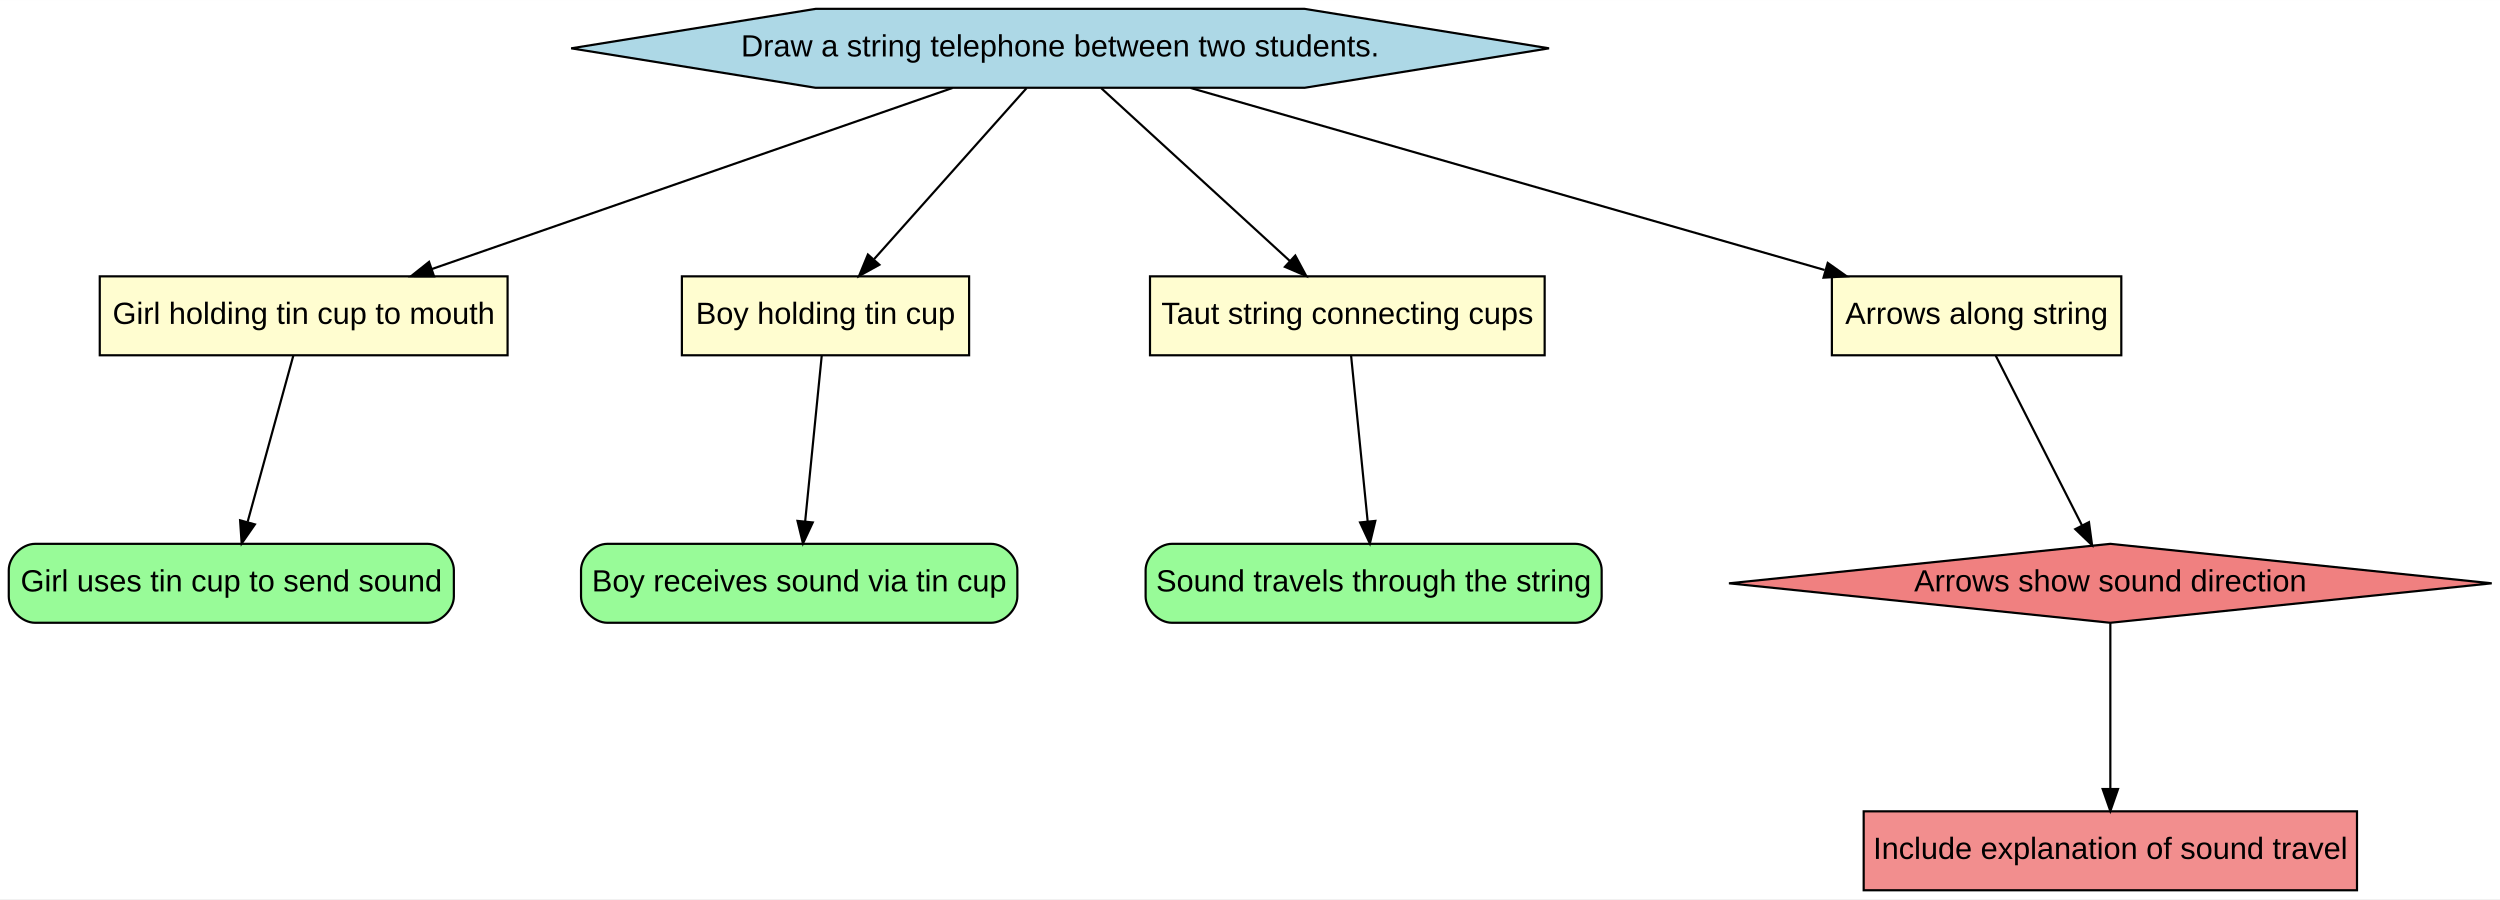
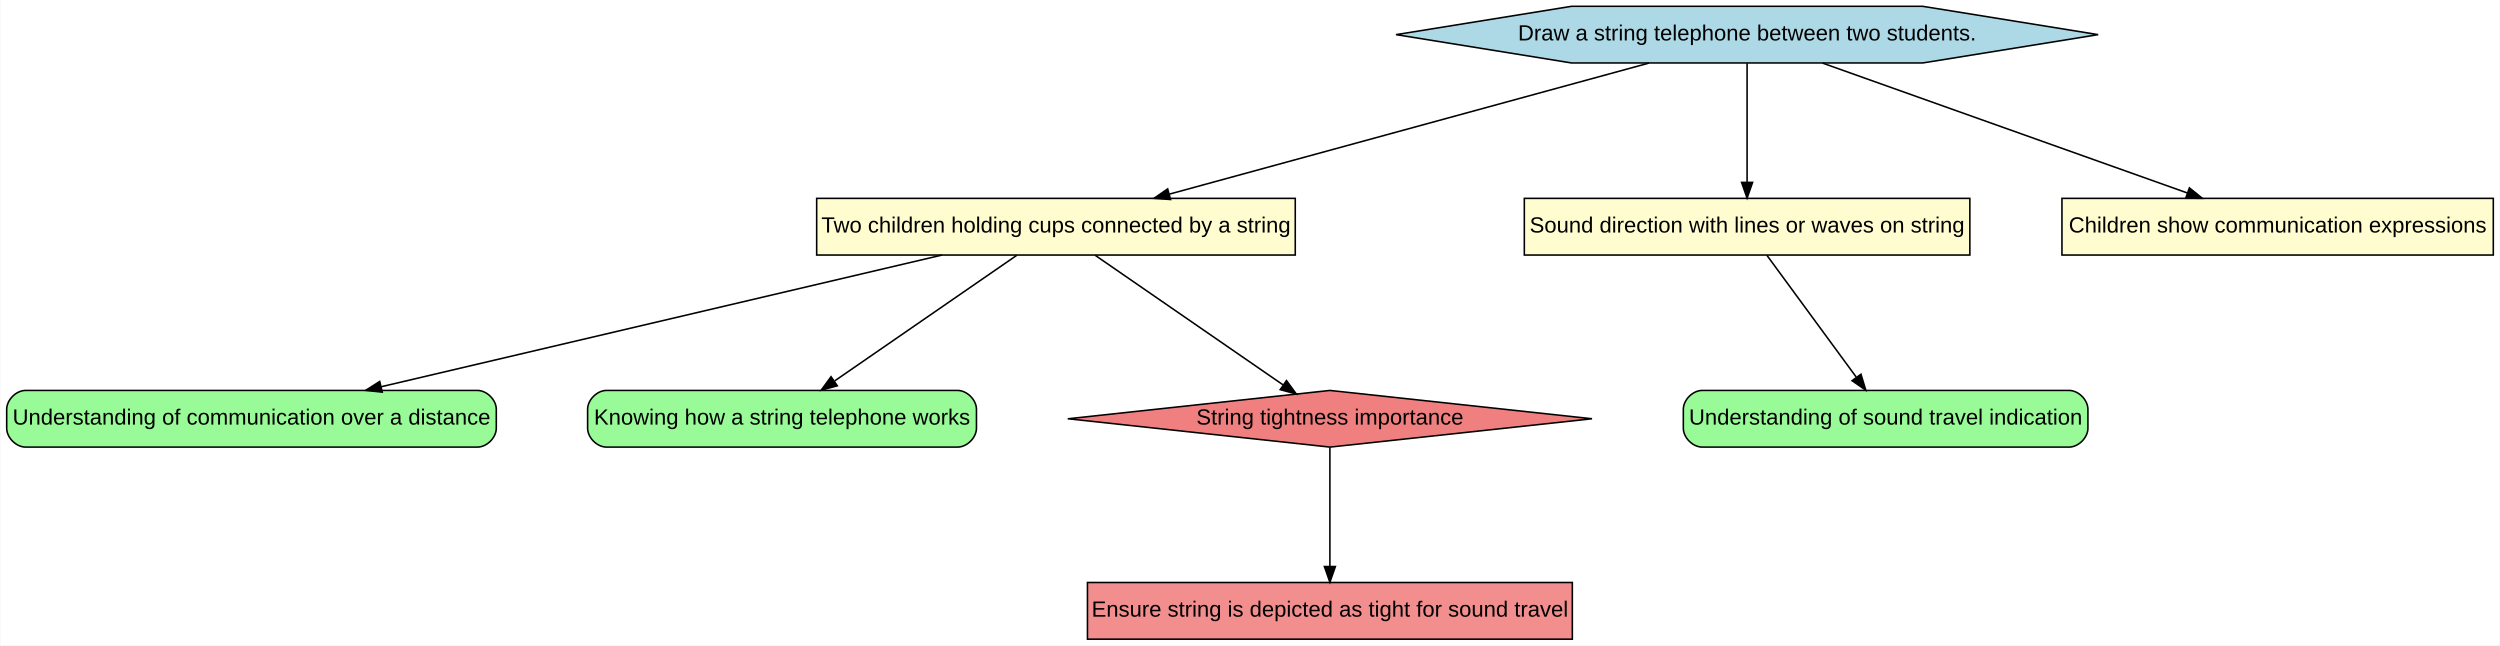
- <svg xmlns="http://www.w3.org/2000/svg" width="1140pt" height="410pt" viewBox="0.00 0.00 1140.22 410.00">
+ <svg xmlns="http://www.w3.org/2000/svg" width="1588pt" height="410pt" viewBox="0.00 0.00 1587.50 410.00">
  <g id="graph0" class="graph" transform="scale(1 1) rotate(0) translate(4 406)">
-     <polygon fill="white" stroke="transparent" points="-4,4 -4,-406 1136.22,-406 1136.22,4 -4,4" />
+     <polygon fill="white" stroke="transparent" points="-4,4 -4,-406 1583.5,-406 1583.5,4 -4,4" />
    <g id="node1" class="node">
-       <polygon fill="lightblue" stroke="black" points="702.5,-384 591,-402 368,-402 256.5,-384 368,-366 591,-366 702.5,-384" />
-       <text text-anchor="middle" x="479.5" y="-380.3" font-family="Arial" font-size="14.00">Draw a string telephone between two students.</text>
+       <polygon fill="lightblue" stroke="black" points="1328.5,-384 1217,-402 994,-402 882.5,-384 994,-366 1217,-366 1328.5,-384" />
+       <text text-anchor="middle" x="1105.5" y="-380.3" font-family="Arial" font-size="14.00">Draw a string telephone between two students.</text>
    </g>
    <g id="node2" class="node">
-       <polygon fill="#fffdd0" stroke="black" points="227.5,-280 41.5,-280 41.5,-244 227.5,-244 227.5,-280" />
-       <text text-anchor="middle" x="134.5" y="-258.3" font-family="Arial" font-size="14.00">Girl holding tin cup to mouth</text>
+       <polygon fill="#fffdd0" stroke="black" points="818.5,-280 514.5,-280 514.5,-244 818.5,-244 818.5,-280" />
+       <text text-anchor="middle" x="666.5" y="-258.3" font-family="Arial" font-size="14.00">Two children holding cups connected by a string</text>
    </g>
    <g id="edge1" class="edge">
-       <path fill="none" stroke="black" d="M430.44,-365.93C367.85,-344.16 259.72,-306.56 192.94,-283.33" />
-       <polygon fill="black" stroke="black" points="193.98,-279.99 183.39,-280.01 191.69,-286.6 193.98,-279.99" />
+       <path fill="none" stroke="black" d="M1043.1,-365.93C962.69,-343.96 823.3,-305.86 738.52,-282.69" />
+       <polygon fill="black" stroke="black" points="739.29,-279.27 728.72,-280.01 737.44,-286.02 739.29,-279.27" />
    </g>
    <g id="node3" class="node">
-       <polygon fill="#fffdd0" stroke="black" points="438,-280 307,-280 307,-244 438,-244 438,-280" />
-       <text text-anchor="middle" x="372.5" y="-258.3" font-family="Arial" font-size="14.00">Boy holding tin cup</text>
+       <polygon fill="#fffdd0" stroke="black" points="1247,-280 964,-280 964,-244 1247,-244 1247,-280" />
+       <text text-anchor="middle" x="1105.5" y="-258.3" font-family="Arial" font-size="14.00">Sound direction with lines or waves on string</text>
    </g>
    <g id="edge2" class="edge">
-       <path fill="none" stroke="black" d="M464.17,-365.81C445.97,-345.4 415.49,-311.21 394.71,-287.91" />
-       <polygon fill="black" stroke="black" points="397.07,-285.29 387.8,-280.16 391.84,-289.95 397.07,-285.29" />
+       <path fill="none" stroke="black" d="M1105.5,-365.81C1105.5,-346.11 1105.5,-313.58 1105.5,-290.39" />
+       <polygon fill="black" stroke="black" points="1109,-290.16 1105.5,-280.16 1102,-290.16 1109,-290.16" />
    </g>
    <g id="node4" class="node">
-       <polygon fill="#fffdd0" stroke="black" points="700.5,-280 520.5,-280 520.5,-244 700.5,-244 700.5,-280" />
-       <text text-anchor="middle" x="610.5" y="-258.3" font-family="Arial" font-size="14.00">Taut string connecting cups</text>
+       <polygon fill="#fffdd0" stroke="black" points="1579.5,-280 1305.5,-280 1305.5,-244 1579.5,-244 1579.5,-280" />
+       <text text-anchor="middle" x="1442.5" y="-258.3" font-family="Arial" font-size="14.00">Children show communication expressions</text>
    </g>
    <g id="edge3" class="edge">
-       <path fill="none" stroke="black" d="M498.27,-365.81C520.84,-345.13 558.85,-310.31 584.3,-287" />
-       <polygon fill="black" stroke="black" points="586.76,-289.49 591.77,-280.16 582.03,-284.33 586.76,-289.49" />
+       <path fill="none" stroke="black" d="M1153.4,-365.93C1214.4,-344.21 1319.7,-306.71 1385,-283.47" />
+       <polygon fill="black" stroke="black" points="1386.46,-286.67 1394.7,-280.01 1384.11,-280.07 1386.46,-286.67" />
    </g>
    <g id="node5" class="node">
-       <polygon fill="#fffdd0" stroke="black" points="963.5,-280 831.5,-280 831.5,-244 963.5,-244 963.5,-280" />
-       <text text-anchor="middle" x="897.5" y="-258.3" font-family="Arial" font-size="14.00">Arrows along string</text>
+       <path fill="palegreen" stroke="black" d="M299,-158C299,-158 12,-158 12,-158 6,-158 0,-152 0,-146 0,-146 0,-134 0,-134 0,-128 6,-122 12,-122 12,-122 299,-122 299,-122 305,-122 311,-128 311,-134 311,-134 311,-146 311,-146 311,-152 305,-158 299,-158" />
+       <text text-anchor="middle" x="155.5" y="-136.3" font-family="Arial" font-size="14.00">Understanding of communication over a distance</text>
    </g>
    <g id="edge4" class="edge">
-       <path fill="none" stroke="black" d="M538.95,-365.93C615.25,-344.03 747.39,-306.09 828.18,-282.9" />
-       <polygon fill="black" stroke="black" points="829.61,-286.13 838.26,-280.01 827.68,-279.4 829.61,-286.13" />
+       <path fill="none" stroke="black" d="M594.1,-244C500.14,-221.93 336.57,-183.52 237.93,-160.36" />
+       <polygon fill="black" stroke="black" points="238.54,-156.91 228,-158.03 236.94,-163.72 238.54,-156.91" />
    </g>
    <g id="node6" class="node">
-       <path fill="palegreen" stroke="black" d="M191,-158C191,-158 12,-158 12,-158 6,-158 0,-152 0,-146 0,-146 0,-134 0,-134 0,-128 6,-122 12,-122 12,-122 191,-122 191,-122 197,-122 203,-128 203,-134 203,-134 203,-146 203,-146 203,-152 197,-158 191,-158" />
-       <text text-anchor="middle" x="101.5" y="-136.3" font-family="Arial" font-size="14.00">Girl uses tin cup to send sound</text>
+       <path fill="palegreen" stroke="black" d="M604,-158C604,-158 381,-158 381,-158 375,-158 369,-152 369,-146 369,-146 369,-134 369,-134 369,-128 375,-122 381,-122 381,-122 604,-122 604,-122 610,-122 616,-128 616,-134 616,-134 616,-146 616,-146 616,-152 610,-158 604,-158" />
+       <text text-anchor="middle" x="492.5" y="-136.3" font-family="Arial" font-size="14.00">Knowing how a string telephone works</text>
    </g>
    <g id="edge5" class="edge">
-       <path fill="none" stroke="black" d="M129.77,-243.81C124.33,-224.02 115.33,-191.29 108.95,-168.08" />
-       <polygon fill="black" stroke="black" points="112.25,-166.87 106.22,-158.16 105.5,-168.73 112.25,-166.87" />
+       <path fill="none" stroke="black" d="M641.57,-243.81C611.21,-222.87 559.79,-187.41 526,-164.1" />
+       <polygon fill="black" stroke="black" points="527.6,-160.95 517.38,-158.16 523.63,-166.72 527.6,-160.95" />
    </g>
    <g id="node7" class="node">
-       <path fill="palegreen" stroke="black" d="M448,-158C448,-158 273,-158 273,-158 267,-158 261,-152 261,-146 261,-146 261,-134 261,-134 261,-128 267,-122 273,-122 273,-122 448,-122 448,-122 454,-122 460,-128 460,-134 460,-134 460,-146 460,-146 460,-152 454,-158 448,-158" />
-       <text text-anchor="middle" x="360.5" y="-136.3" font-family="Arial" font-size="14.00">Boy receives sound via tin cup</text>
+       <polygon fill="lightcoral" stroke="black" points="840.5,-158 674,-140 840.5,-122 1007,-140 840.5,-158" />
+       <text text-anchor="middle" x="840.5" y="-136.3" font-family="Arial" font-size="14.00">String tightness importance</text>
    </g>
    <g id="edge6" class="edge">
-       <path fill="none" stroke="black" d="M370.78,-243.81C368.81,-224.11 365.56,-191.58 363.24,-168.39" />
-       <polygon fill="black" stroke="black" points="366.69,-167.76 362.22,-158.16 359.73,-168.46 366.69,-167.76" />
+       <path fill="none" stroke="black" d="M691.43,-243.81C722.92,-222.09 777.03,-184.77 810.68,-161.57" />
+       <polygon fill="black" stroke="black" points="812.93,-164.27 819.17,-155.71 808.95,-158.51 812.93,-164.27" />
    </g>
    <g id="node8" class="node">
-       <path fill="palegreen" stroke="black" d="M714.5,-158C714.5,-158 530.5,-158 530.5,-158 524.5,-158 518.5,-152 518.5,-146 518.5,-146 518.5,-134 518.5,-134 518.5,-128 524.5,-122 530.5,-122 530.5,-122 714.5,-122 714.5,-122 720.5,-122 726.5,-128 726.5,-134 726.5,-134 726.5,-146 726.5,-146 726.5,-152 720.5,-158 714.5,-158" />
-       <text text-anchor="middle" x="622.5" y="-136.3" font-family="Arial" font-size="14.00">Sound travels through the string</text>
+       <path fill="palegreen" stroke="black" d="M1310,-158C1310,-158 1077,-158 1077,-158 1071,-158 1065,-152 1065,-146 1065,-146 1065,-134 1065,-134 1065,-128 1071,-122 1077,-122 1077,-122 1310,-122 1310,-122 1316,-122 1322,-128 1322,-134 1322,-134 1322,-146 1322,-146 1322,-152 1316,-158 1310,-158" />
+       <text text-anchor="middle" x="1193.5" y="-136.3" font-family="Arial" font-size="14.00">Understanding of sound travel indication</text>
    </g>
    <g id="edge7" class="edge">
-       <path fill="none" stroke="black" d="M612.22,-243.81C614.19,-224.11 617.44,-191.58 619.76,-168.39" />
-       <polygon fill="black" stroke="black" points="623.27,-168.46 620.78,-158.16 616.31,-167.76 623.27,-168.46" />
+       <path fill="none" stroke="black" d="M1118.1,-243.81C1132.9,-223.58 1157.7,-189.81 1174.8,-166.52" />
+       <polygon fill="black" stroke="black" points="1177.83,-168.3 1180.9,-158.16 1172.18,-164.18 1177.83,-168.3" />
    </g>
    <g id="node9" class="node">
-       <polygon fill="lightcoral" stroke="black" points="958.5,-158 784.56,-140 958.5,-122 1132.44,-140 958.5,-158" />
-       <text text-anchor="middle" x="958.5" y="-136.3" font-family="Arial" font-size="14.00">Arrows show sound direction</text>
+       <polygon fill="#f28e8e" stroke="black" points="994.5,-36 686.5,-36 686.5,0 994.5,0 994.5,-36" />
+       <text text-anchor="middle" x="840.5" y="-14.3" font-family="Arial" font-size="14.00">Ensure string is depicted as tight for sound travel</text>
    </g>
    <g id="edge8" class="edge">
-       <path fill="none" stroke="black" d="M906.24,-243.81C916.55,-223.53 933.77,-189.64 945.61,-166.35" />
-       <polygon fill="black" stroke="black" points="948.75,-167.89 950.17,-157.39 942.51,-164.71 948.75,-167.89" />
-     </g>
-     <g id="node10" class="node">
-       <polygon fill="#f28e8e" stroke="black" points="1071,-36 846,-36 846,0 1071,0 1071,-36" />
-       <text text-anchor="middle" x="958.5" y="-14.3" font-family="Arial" font-size="14.00">Include explanation of sound travel</text>
-     </g>
-     <g id="edge9" class="edge">
-       <path fill="none" stroke="black" d="M958.5,-121.81C958.5,-102.11 958.5,-69.58 958.5,-46.39" />
-       <polygon fill="black" stroke="black" points="962,-46.16 958.5,-36.16 955,-46.16 962,-46.16" />
+       <path fill="none" stroke="black" d="M840.5,-121.81C840.5,-102.11 840.5,-69.58 840.5,-46.39" />
+       <polygon fill="black" stroke="black" points="844,-46.16 840.5,-36.16 837,-46.16 844,-46.16" />
    </g>
  </g>
</svg>
